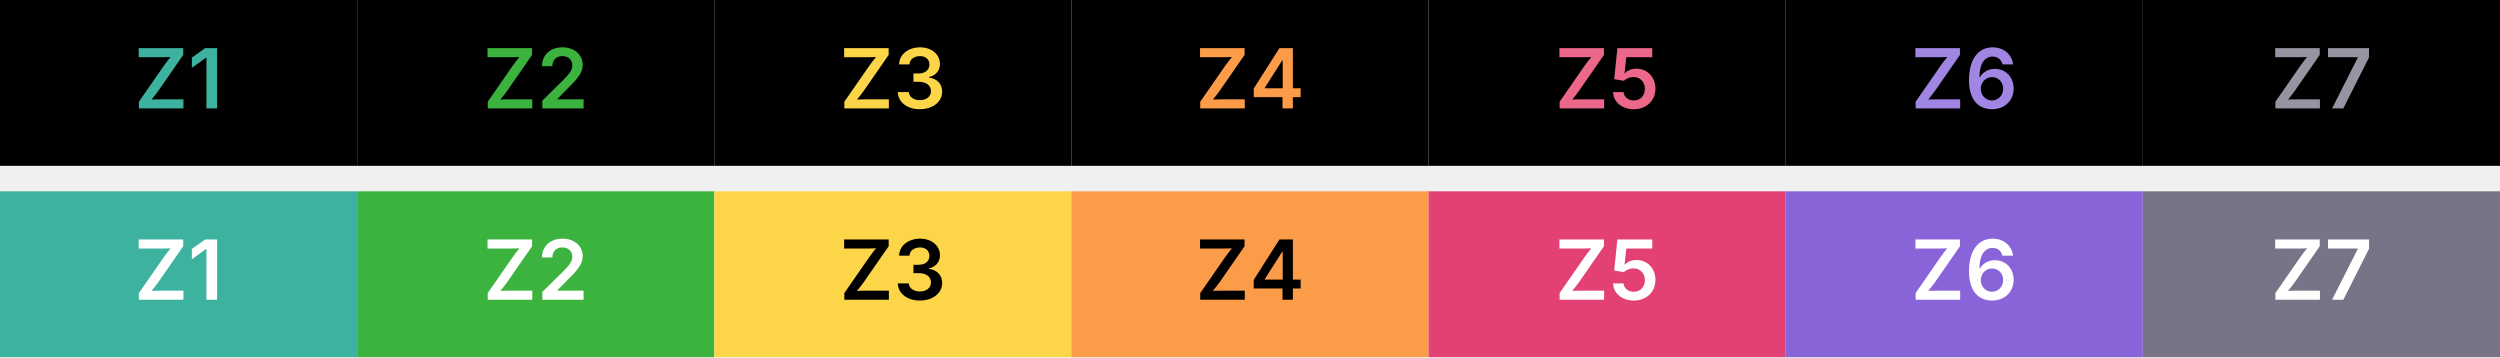
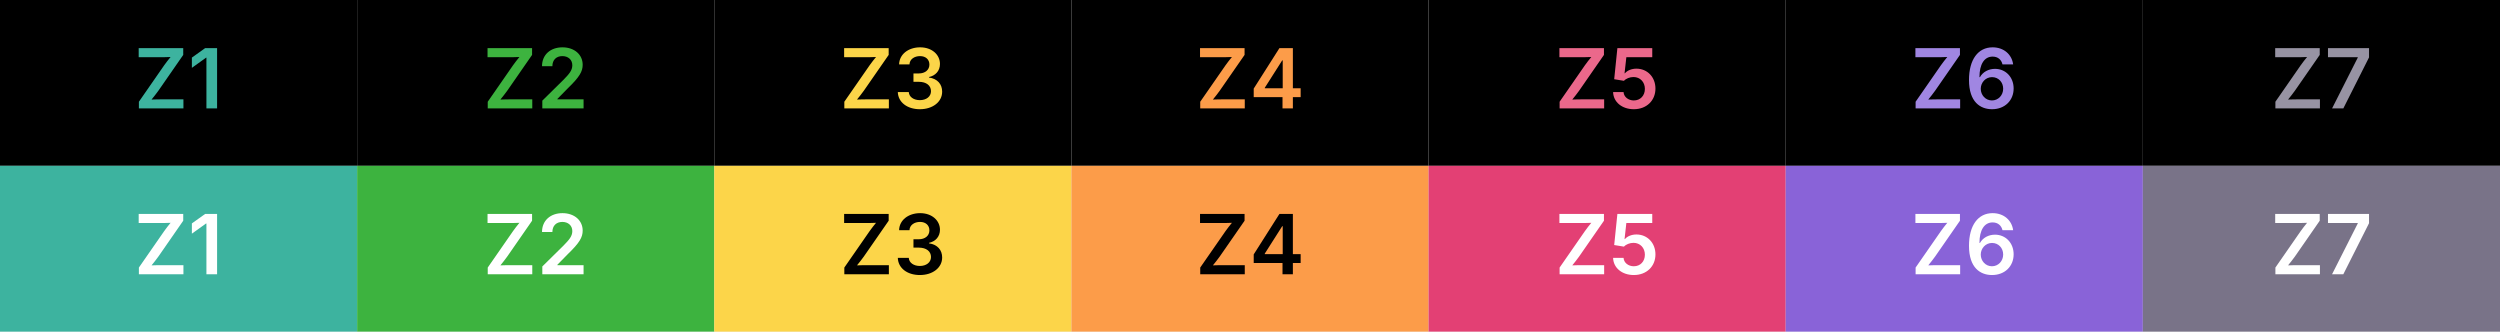
- <svg xmlns="http://www.w3.org/2000/svg" width="392" height="56" viewBox="0 0 392 56">
+ <svg xmlns="http://www.w3.org/2000/svg" width="392" height="52" viewBox="0 0 392 52">
  <rect x="0" y="0" width="56" height="26" fill="#000000" />
  <text x="28.0" y="17.0" font-family="-apple-system, system-ui, sans-serif" font-size="13" font-weight="600" fill="#3DB39F" text-anchor="middle">Z1</text>
  <rect x="56" y="0" width="56" height="26" fill="#000000" />
  <text x="84.0" y="17.0" font-family="-apple-system, system-ui, sans-serif" font-size="13" font-weight="600" fill="#3DB33F" text-anchor="middle">Z2</text>
  <rect x="112" y="0" width="56" height="26" fill="#000000" />
  <text x="140.0" y="17.0" font-family="-apple-system, system-ui, sans-serif" font-size="13" font-weight="600" fill="#FCD549" text-anchor="middle">Z3</text>
  <rect x="168" y="0" width="56" height="26" fill="#000000" />
  <text x="196.0" y="17.0" font-family="-apple-system, system-ui, sans-serif" font-size="13" font-weight="600" fill="#FC9C49" text-anchor="middle">Z4</text>
  <rect x="224" y="0" width="56" height="26" fill="#000000" />
  <text x="252.0" y="17.0" font-family="-apple-system, system-ui, sans-serif" font-size="13" font-weight="600" fill="#EB688B" text-anchor="middle">Z5</text>
  <rect x="280" y="0" width="56" height="26" fill="#000000" />
  <text x="308.0" y="17.0" font-family="-apple-system, system-ui, sans-serif" font-size="13" font-weight="600" fill="#A086E2" text-anchor="middle">Z6</text>
  <rect x="336" y="0" width="56" height="26" fill="#000000" />
  <text x="364.0" y="17.0" font-family="-apple-system, system-ui, sans-serif" font-size="13" font-weight="600" fill="#9793A3" text-anchor="middle">Z7</text>
-   <rect x="0" y="30" width="56" height="26" fill="#3DB39F" />
-   <text x="28.0" y="47.0" font-family="-apple-system, system-ui, sans-serif" font-size="13" font-weight="600" fill="#FFFFFF" text-anchor="middle">Z1</text>
-   <rect x="56" y="30" width="56" height="26" fill="#3DB33F" />
-   <text x="84.0" y="47.0" font-family="-apple-system, system-ui, sans-serif" font-size="13" font-weight="600" fill="#FFFFFF" text-anchor="middle">Z2</text>
-   <rect x="112" y="30" width="56" height="26" fill="#FCD549" />
-   <text x="140.0" y="47.0" font-family="-apple-system, system-ui, sans-serif" font-size="13" font-weight="600" fill="#000000" text-anchor="middle">Z3</text>
-   <rect x="168" y="30" width="56" height="26" fill="#FC9C49" />
-   <text x="196.0" y="47.0" font-family="-apple-system, system-ui, sans-serif" font-size="13" font-weight="600" fill="#000000" text-anchor="middle">Z4</text>
-   <rect x="224" y="30" width="56" height="26" fill="#E34074" />
-   <text x="252.0" y="47.0" font-family="-apple-system, system-ui, sans-serif" font-size="13" font-weight="600" fill="#FFFFFF" text-anchor="middle">Z5</text>
-   <rect x="280" y="30" width="56" height="26" fill="#8963D8" />
-   <text x="308.0" y="47.0" font-family="-apple-system, system-ui, sans-serif" font-size="13" font-weight="600" fill="#FFFFFF" text-anchor="middle">Z6</text>
-   <rect x="336" y="30" width="56" height="26" fill="#797388" />
-   <text x="364.0" y="47.0" font-family="-apple-system, system-ui, sans-serif" font-size="13" font-weight="600" fill="#FFFFFF" text-anchor="middle">Z7</text>
+   <rect x="0" y="26" width="56" height="26" fill="#3DB39F" />
+   <text x="28.0" y="43.0" font-family="-apple-system, system-ui, sans-serif" font-size="13" font-weight="600" fill="#FFFFFF" text-anchor="middle">Z1</text>
+   <rect x="56" y="26" width="56" height="26" fill="#3DB33F" />
+   <text x="84.0" y="43.0" font-family="-apple-system, system-ui, sans-serif" font-size="13" font-weight="600" fill="#FFFFFF" text-anchor="middle">Z2</text>
+   <rect x="112" y="26" width="56" height="26" fill="#FCD549" />
+   <text x="140.0" y="43.0" font-family="-apple-system, system-ui, sans-serif" font-size="13" font-weight="600" fill="#000000" text-anchor="middle">Z3</text>
+   <rect x="168" y="26" width="56" height="26" fill="#FC9C49" />
+   <text x="196.0" y="43.0" font-family="-apple-system, system-ui, sans-serif" font-size="13" font-weight="600" fill="#000000" text-anchor="middle">Z4</text>
+   <rect x="224" y="26" width="56" height="26" fill="#E34074" />
+   <text x="252.0" y="43.0" font-family="-apple-system, system-ui, sans-serif" font-size="13" font-weight="600" fill="#FFFFFF" text-anchor="middle">Z5</text>
+   <rect x="280" y="26" width="56" height="26" fill="#8963D8" />
+   <text x="308.0" y="43.0" font-family="-apple-system, system-ui, sans-serif" font-size="13" font-weight="600" fill="#FFFFFF" text-anchor="middle">Z6</text>
+   <rect x="336" y="26" width="56" height="26" fill="#797388" />
+   <text x="364.0" y="43.0" font-family="-apple-system, system-ui, sans-serif" font-size="13" font-weight="600" fill="#FFFFFF" text-anchor="middle">Z7</text>
</svg>
